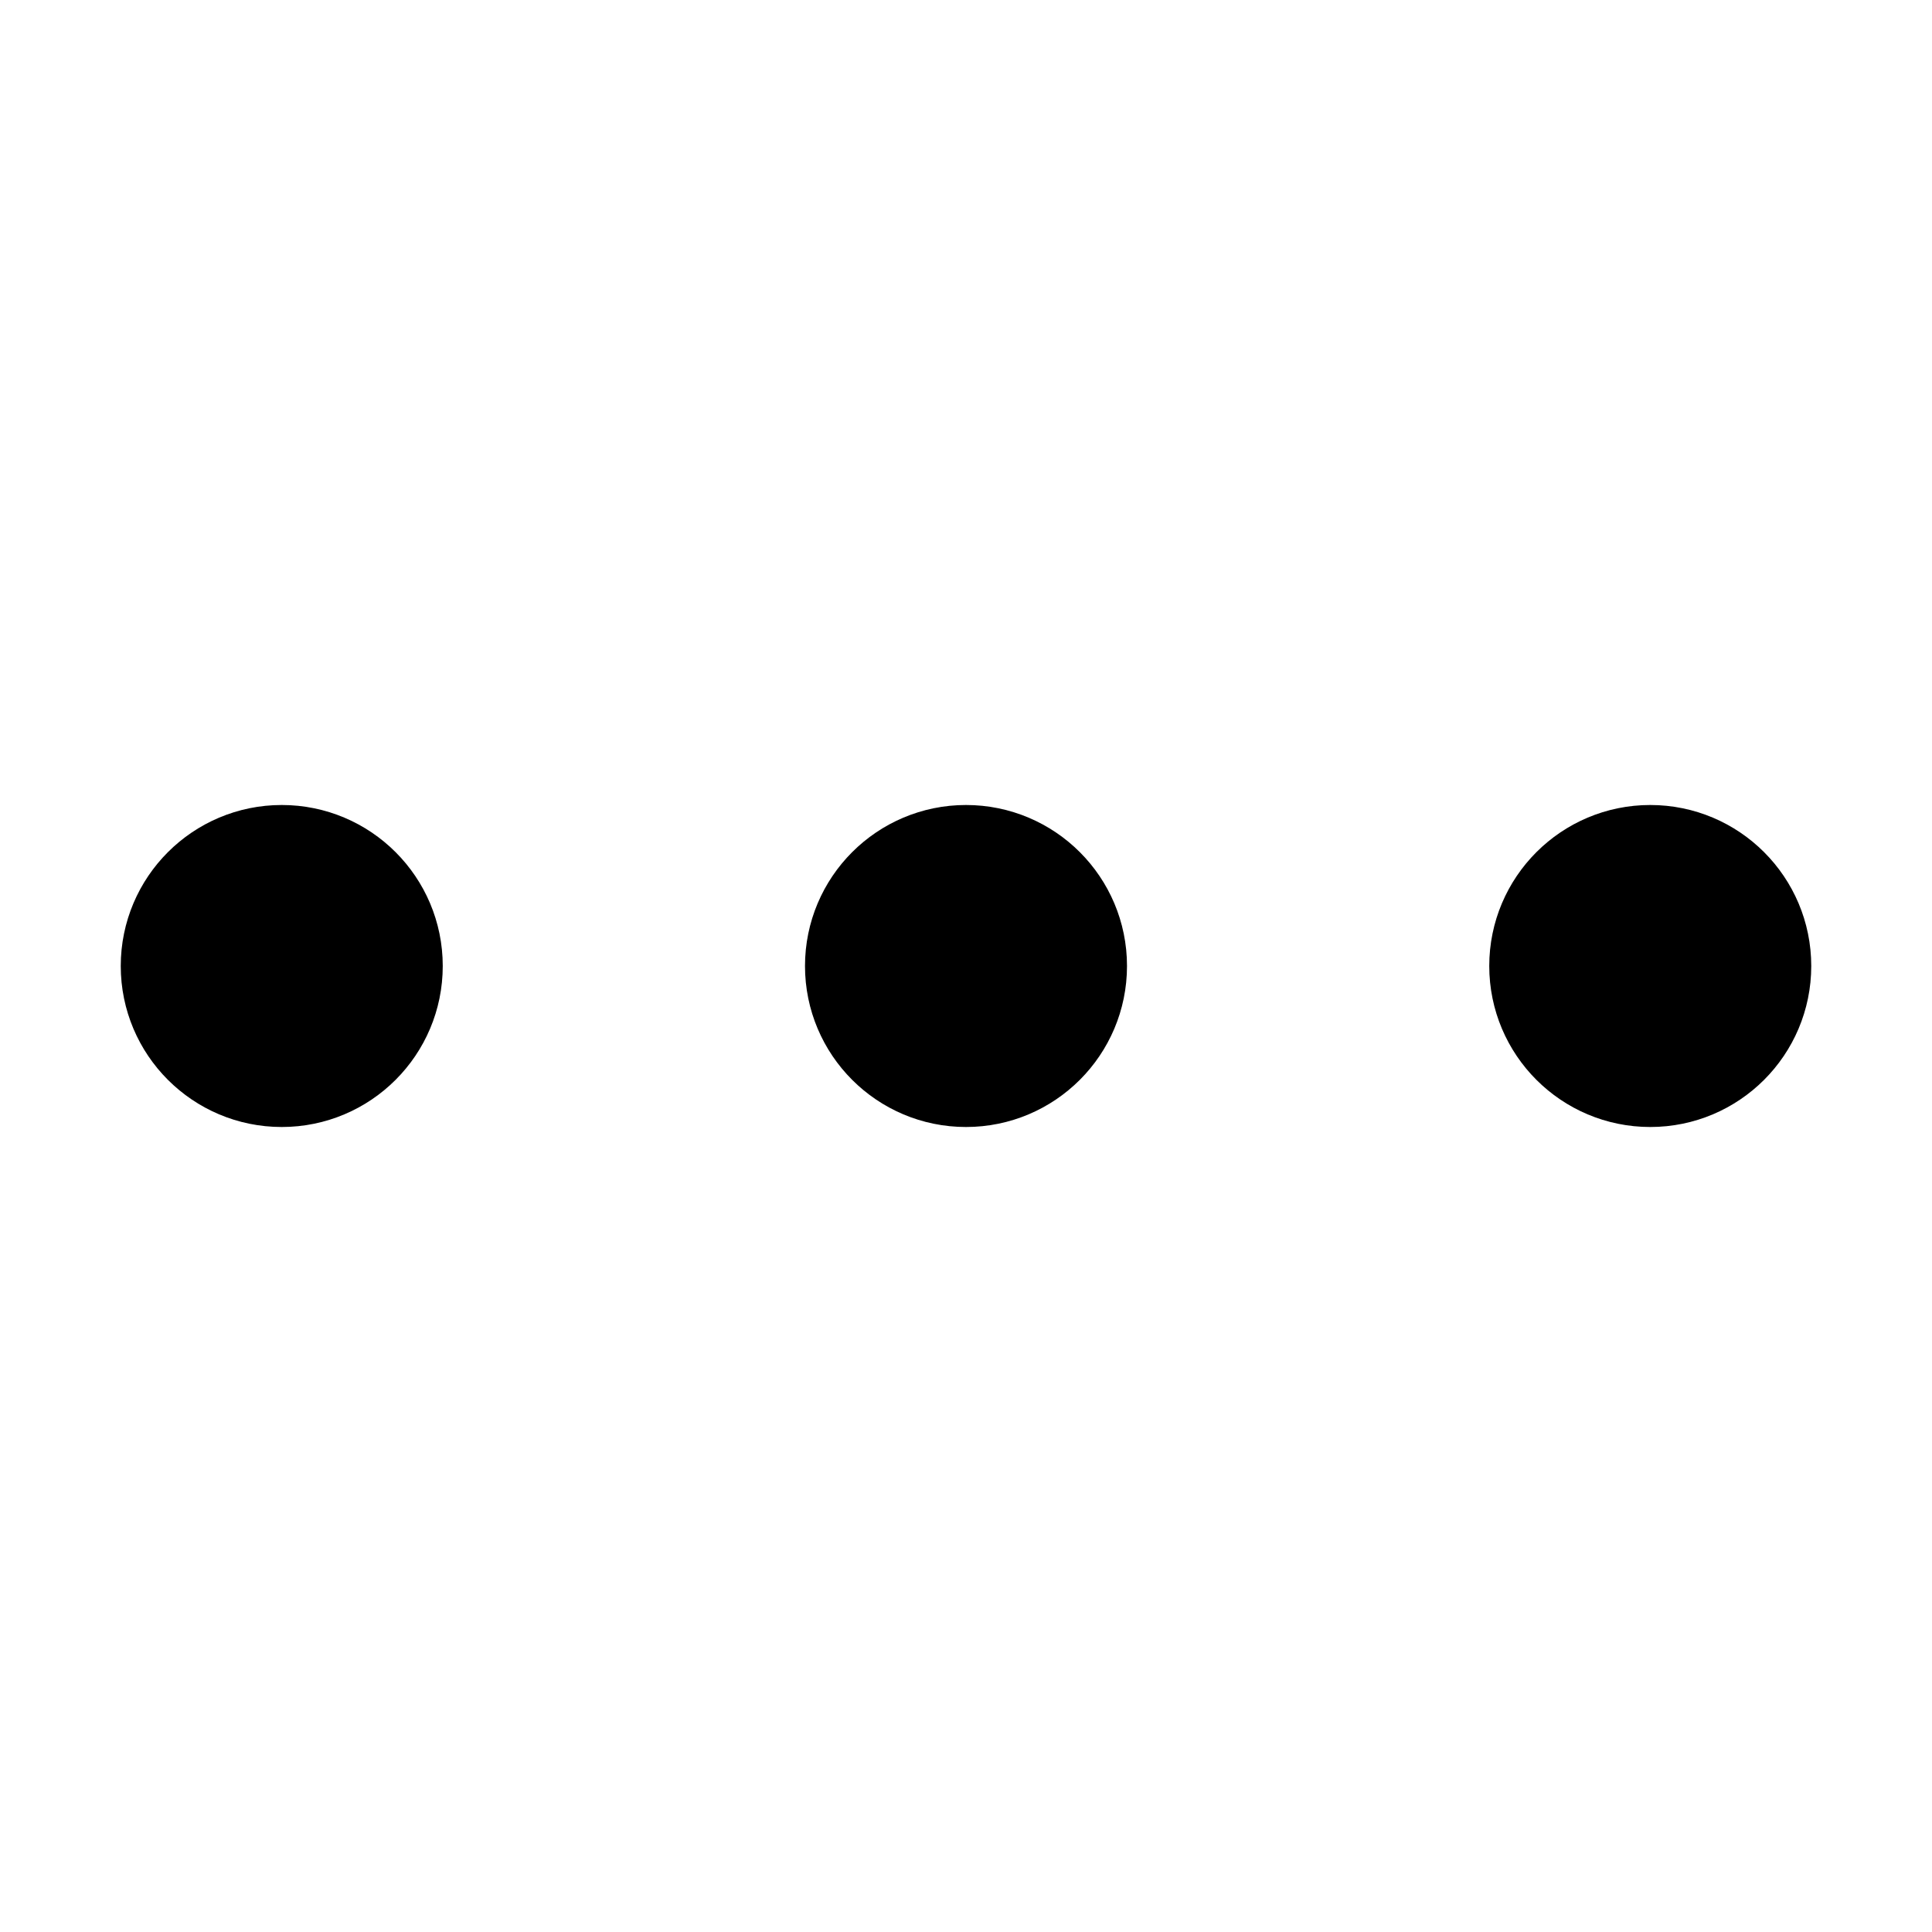
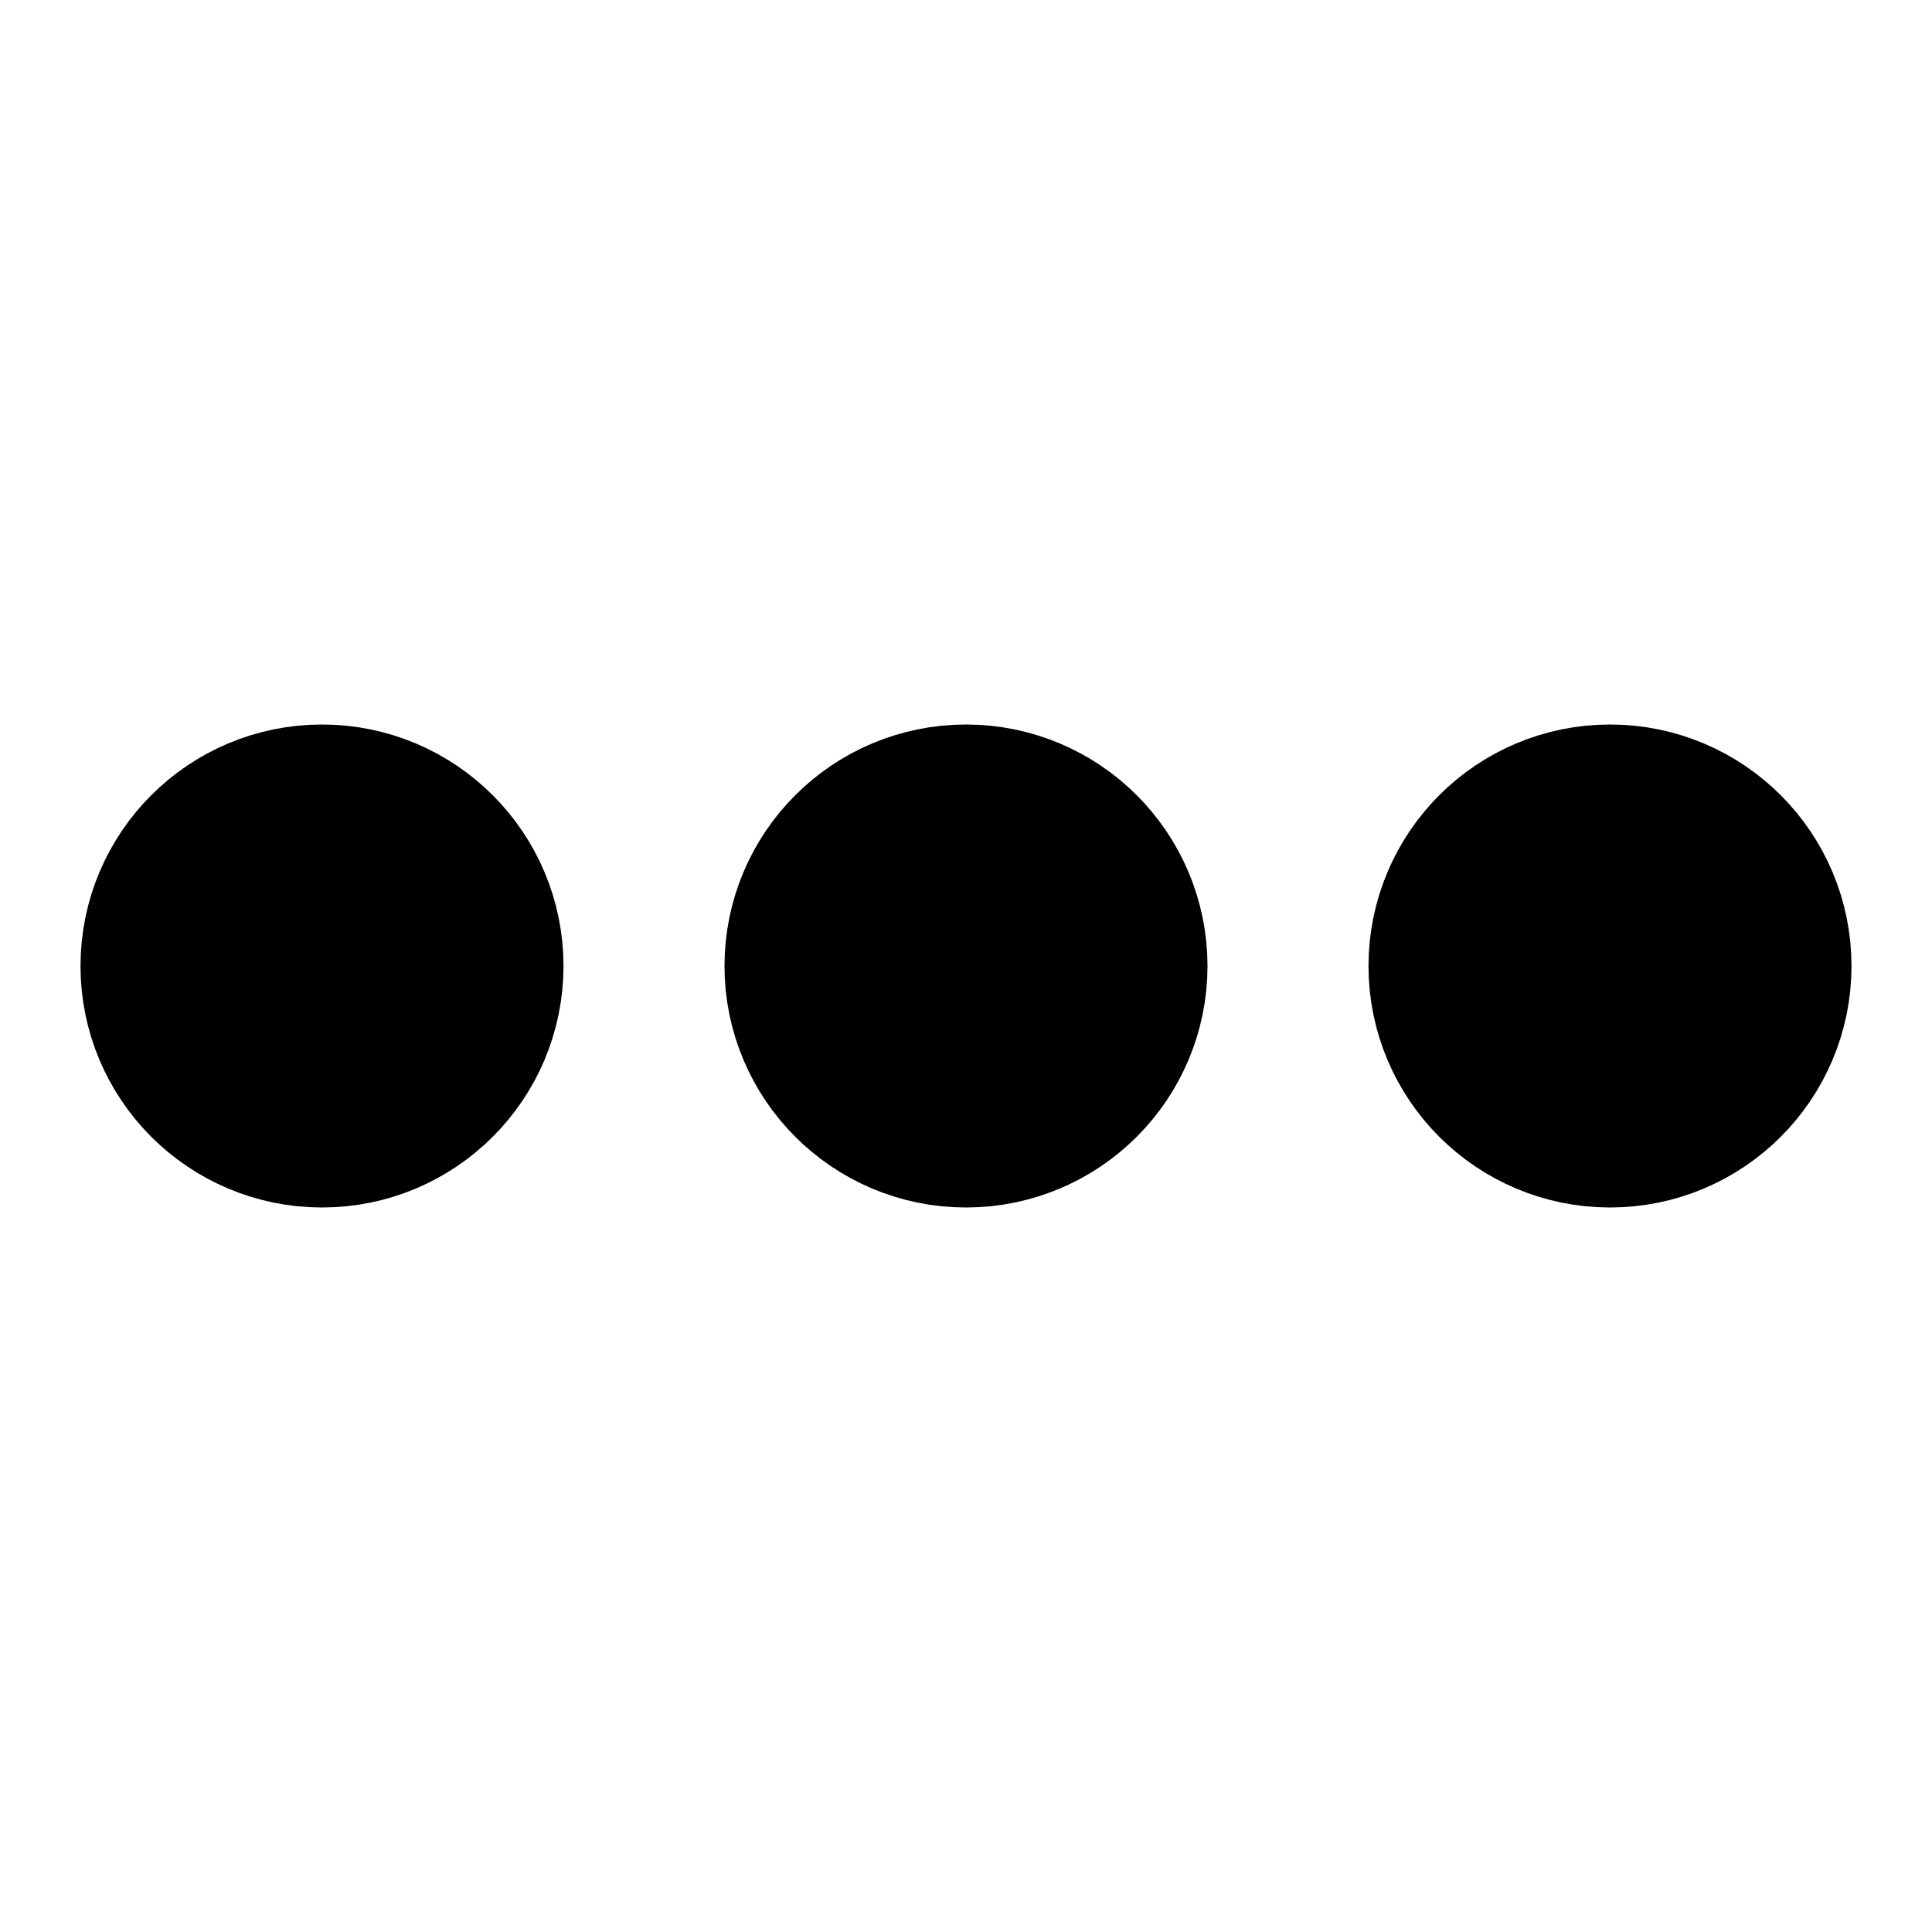
<svg xmlns="http://www.w3.org/2000/svg" width="24" height="24" viewBox="0 0 24 24">
-   <g transform="translate(-27 -234)">
-     <rect width="24" height="24" transform="translate(27 234)" fill="none" />
-     <g transform="translate(-20.5 153.5)">
-       <circle cx="1.5" cy="1.5" r="1.5" transform="translate(49.5 91)" stroke="#000" stroke-width="1" />
-       <circle cx="1.5" cy="1.5" r="1.5" transform="translate(58 91)" stroke="#000" stroke-width="1" />
-       <circle cx="1.5" cy="1.5" r="1.5" transform="translate(66.5 91)" stroke="#000" stroke-width="1" />
-     </g>
+   <g transform="translate(258 -63) rotate(90)">
+     <rect width="24" height="24" transform="translate(87 234) rotate(90)" fill="none" />
+     <circle cx="1.5" cy="1.5" r="1.5" transform="translate(76.5 236.5) rotate(90)" fill="none" stroke="#000" stroke-linecap="round" stroke-linejoin="round" stroke-width="3" />
+     <circle cx="1.5" cy="1.5" r="1.5" transform="translate(76.5 244.5) rotate(90)" fill="none" stroke="#000" stroke-linecap="round" stroke-linejoin="round" stroke-width="3" />
+     <circle cx="1.5" cy="1.5" r="1.5" transform="translate(76.5 252.5) rotate(90)" fill="none" stroke="#000" stroke-linecap="round" stroke-linejoin="round" stroke-width="3" />
  </g>
</svg>
